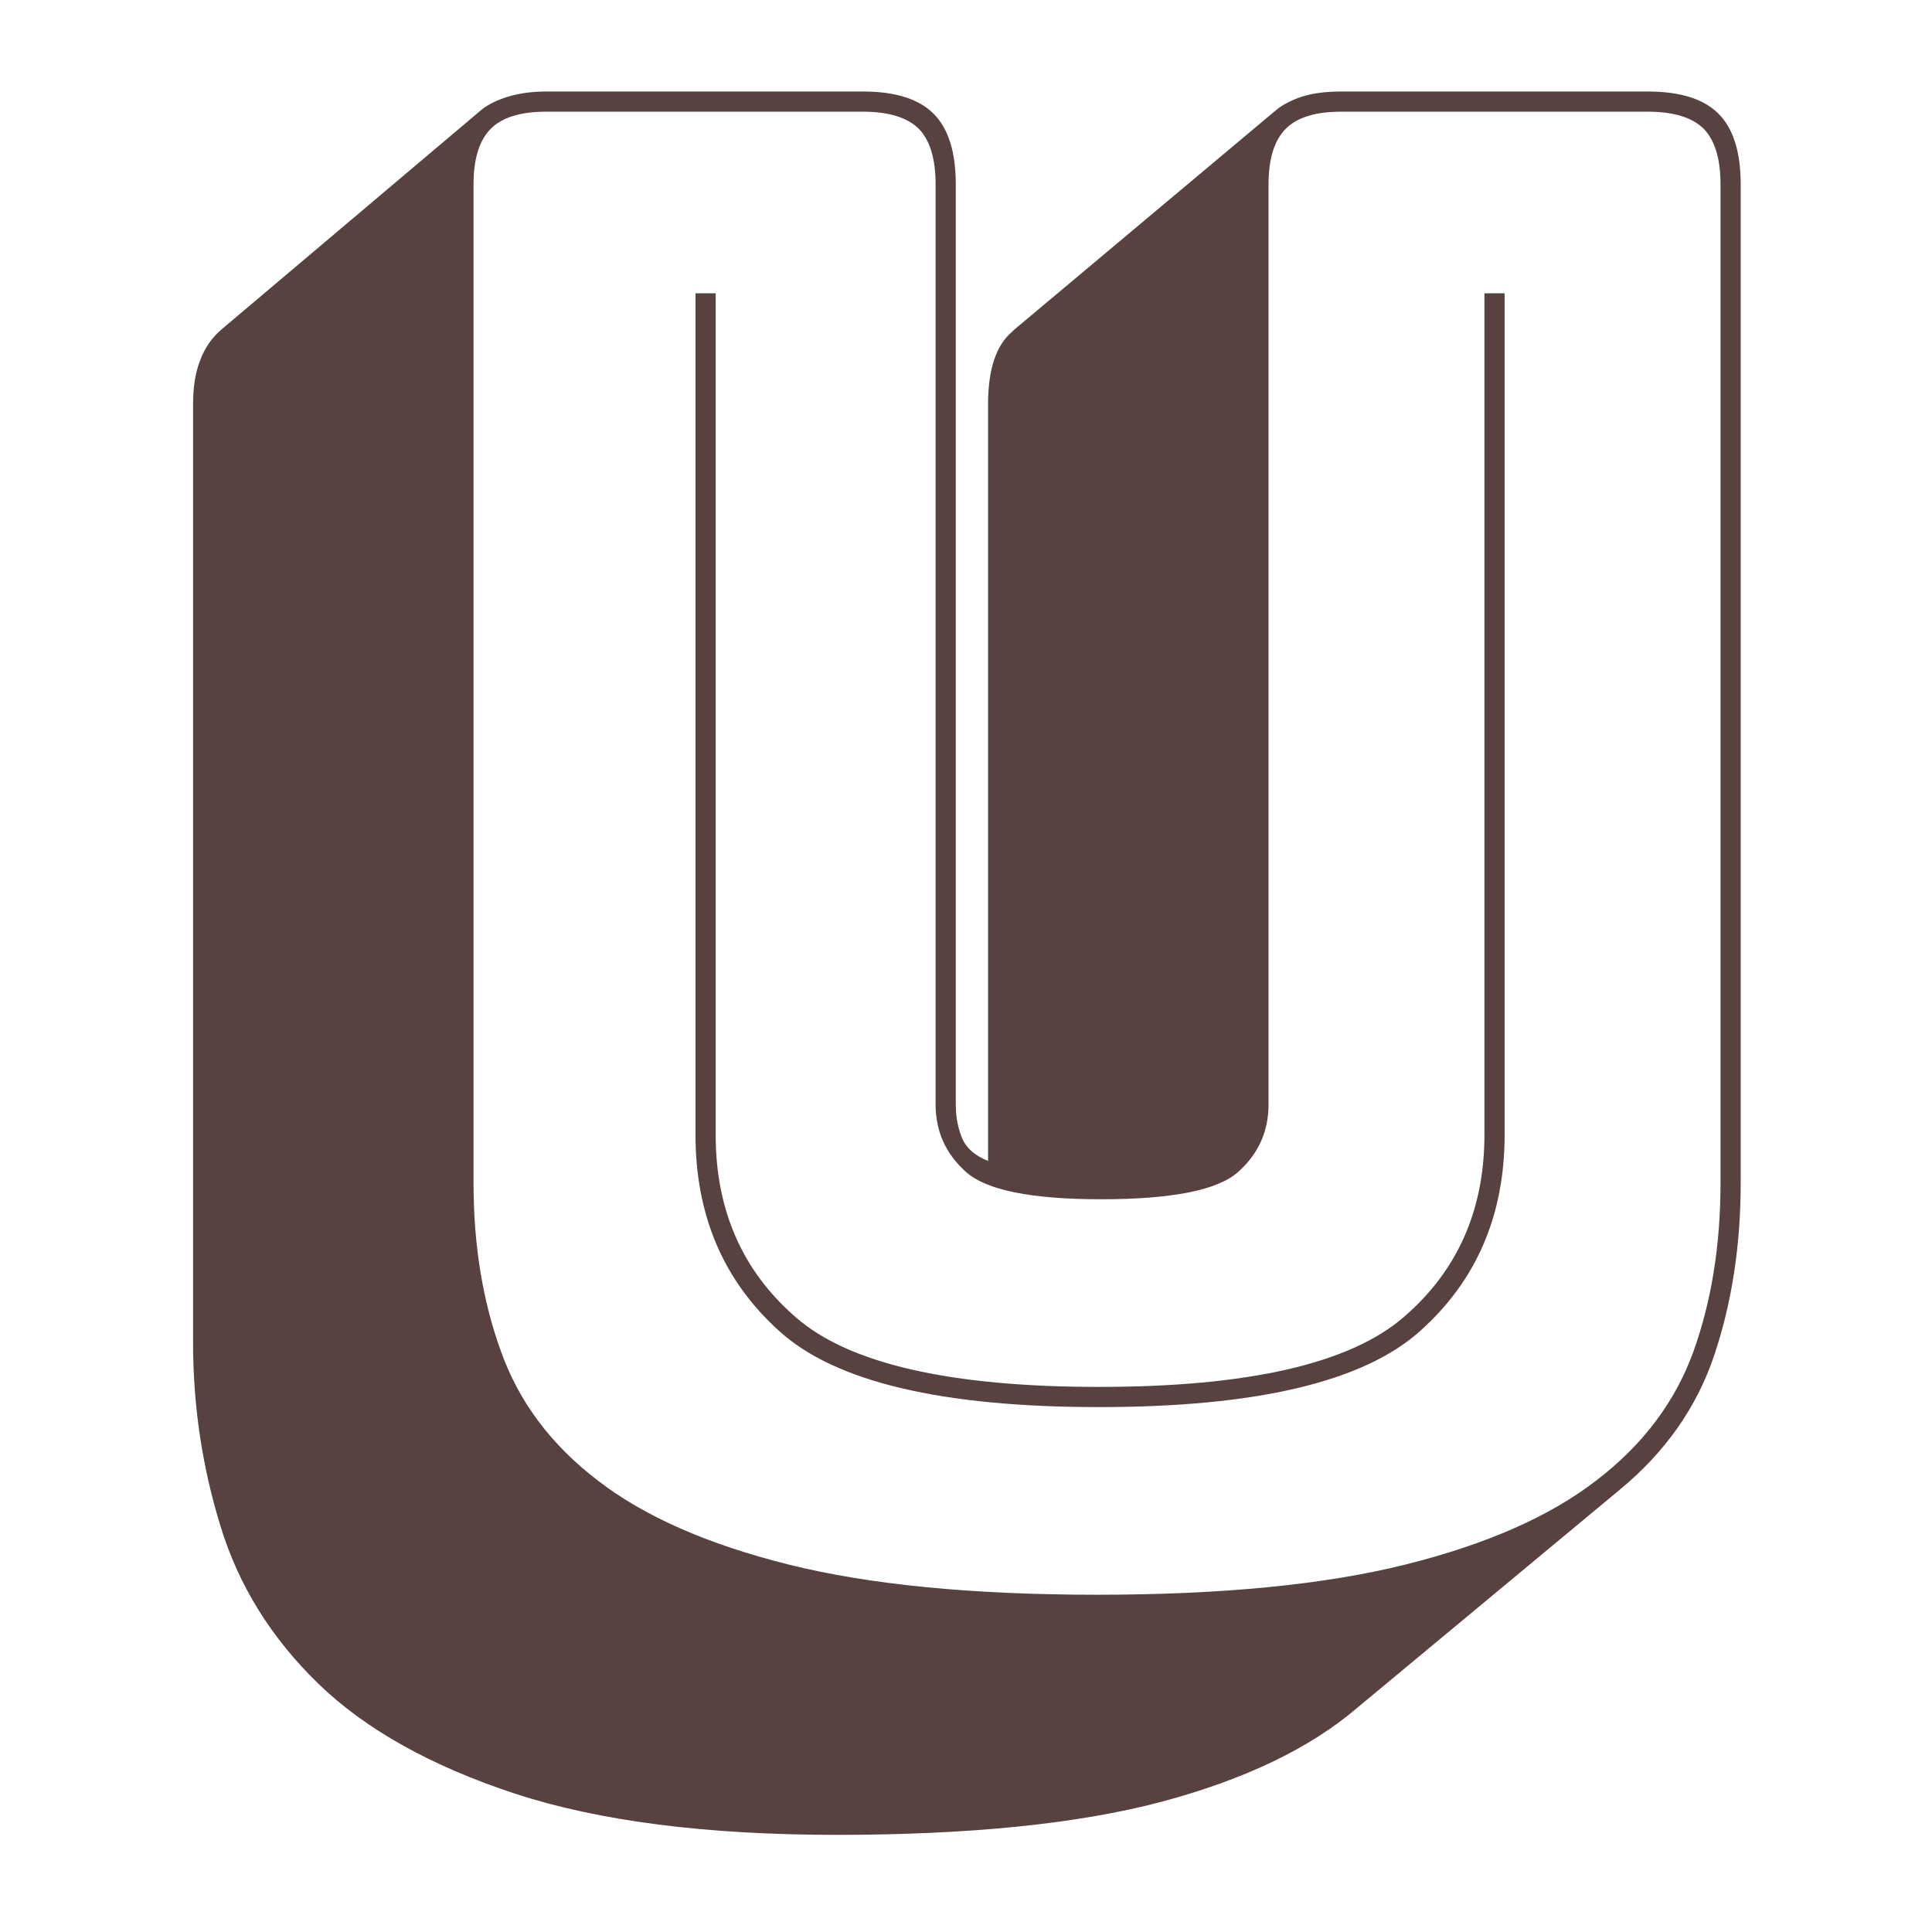
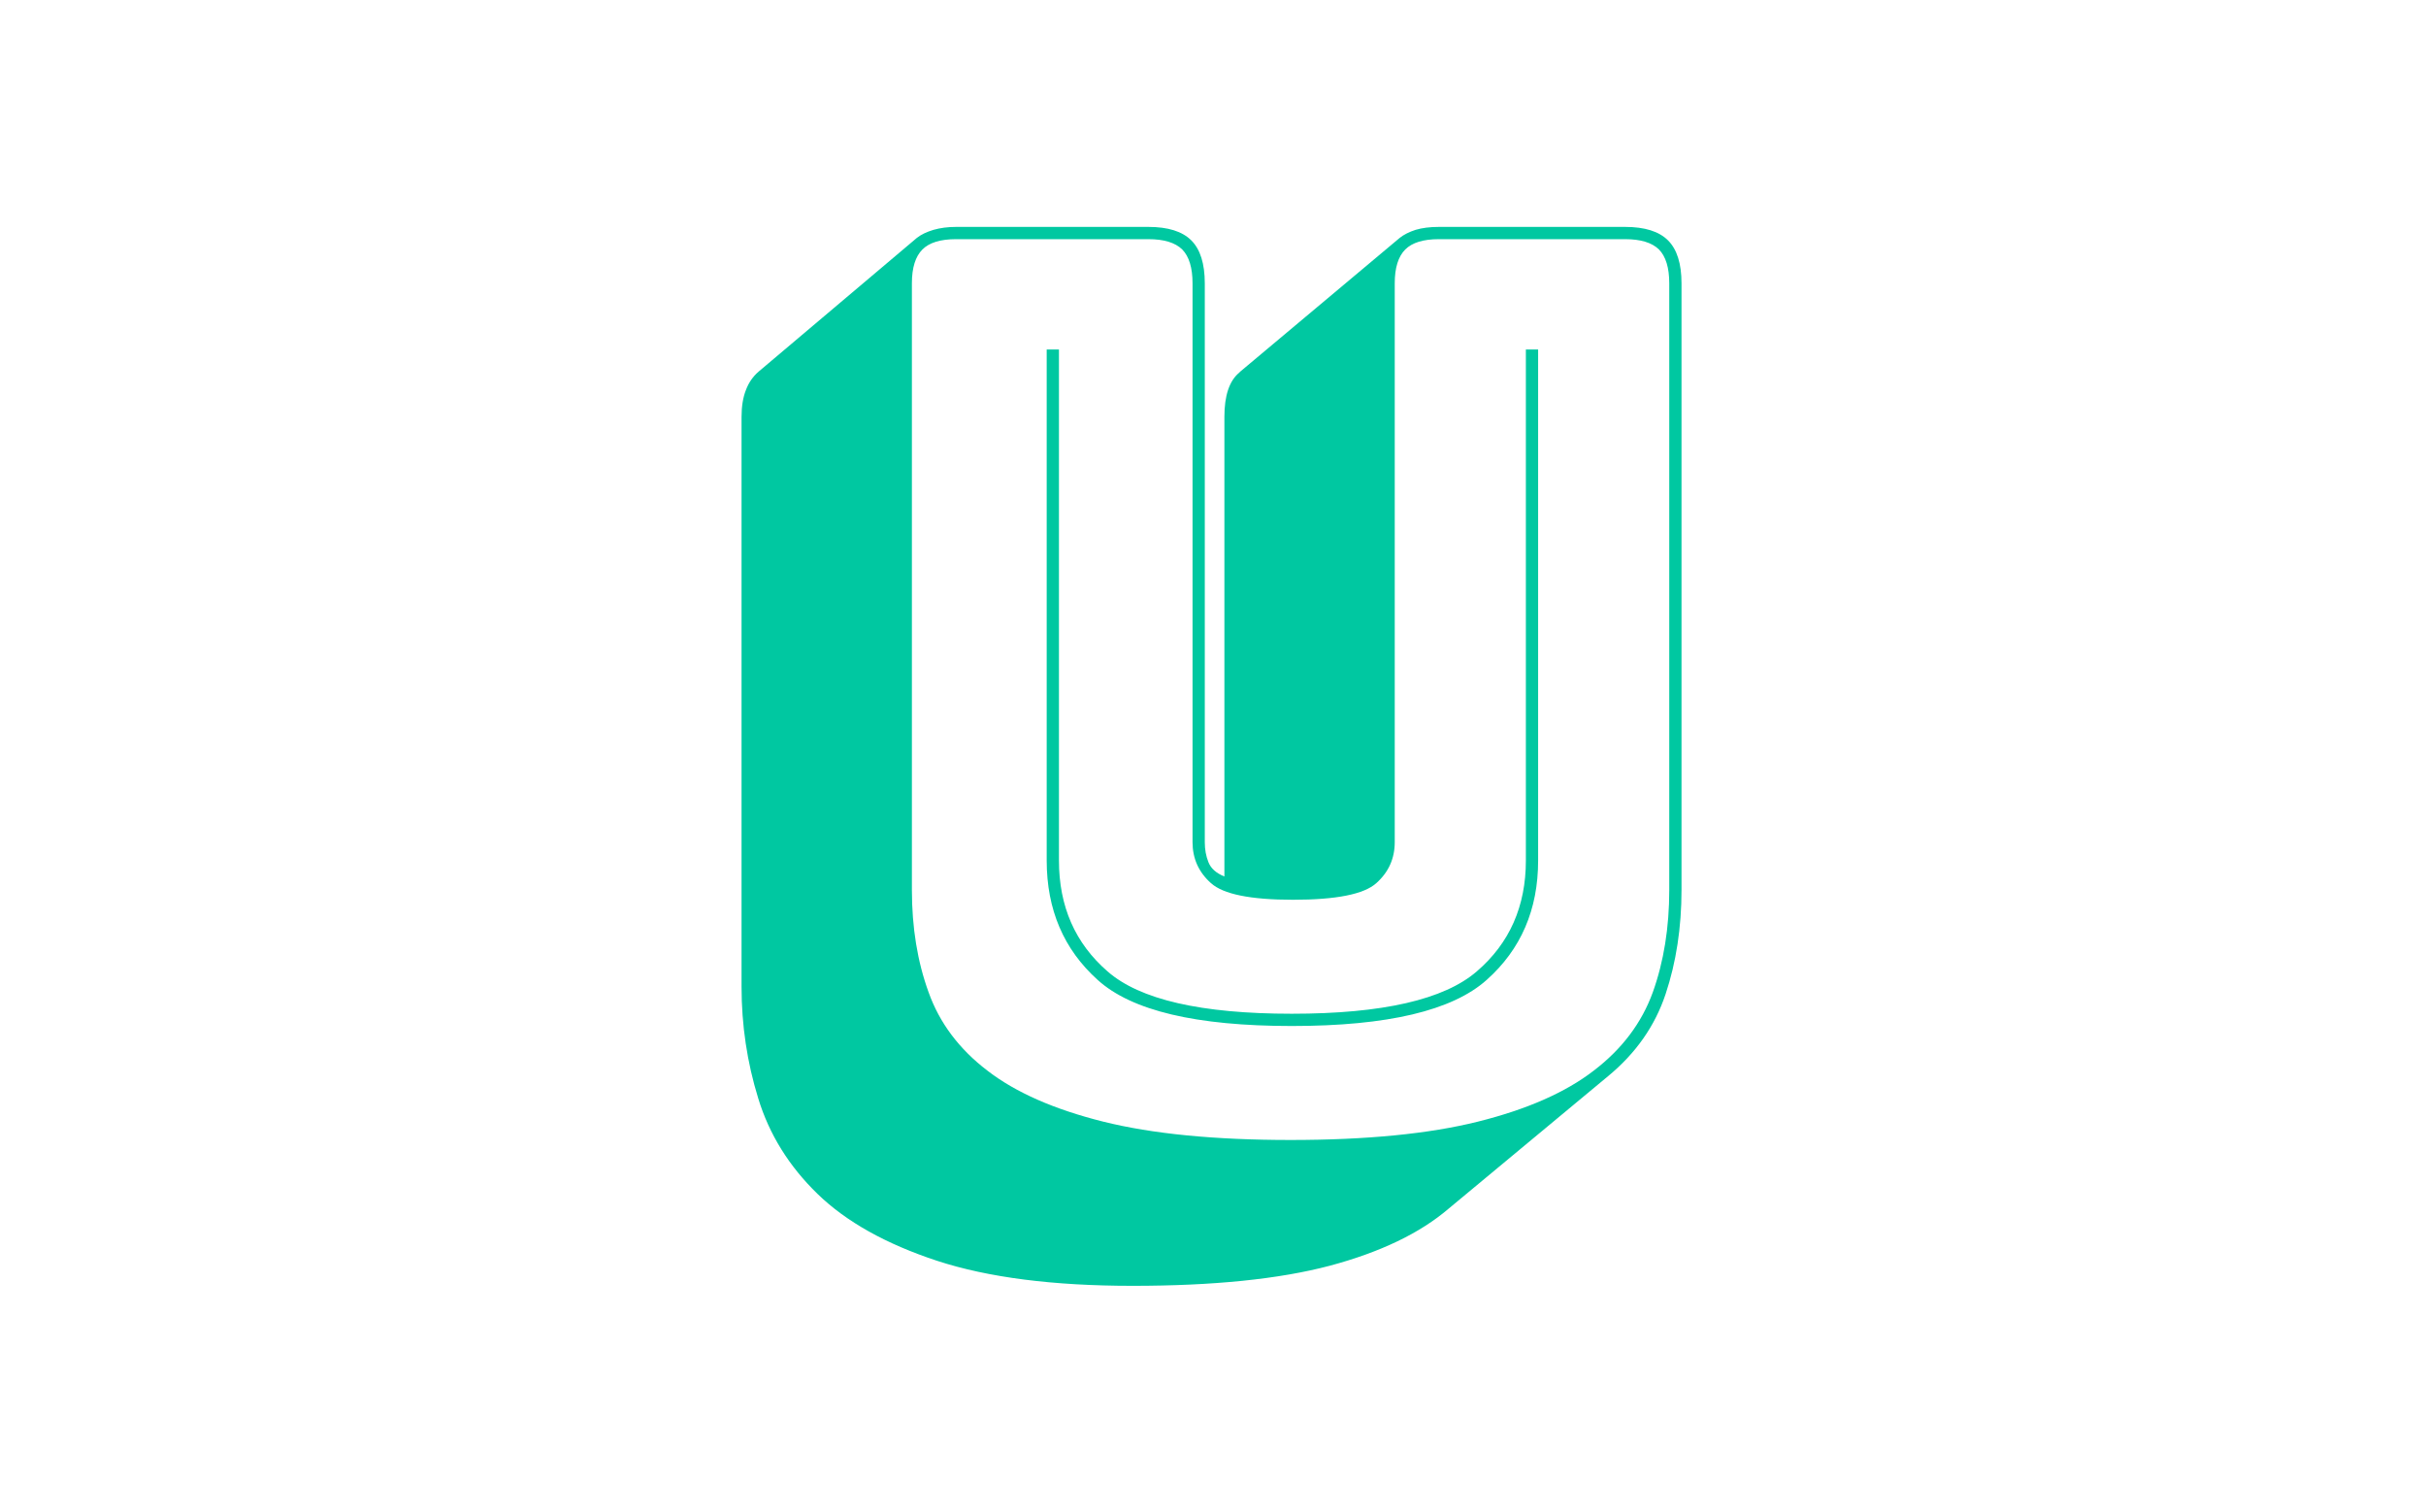
- <svg xmlns="http://www.w3.org/2000/svg" version="1.1" width="128" height="128" viewBox="0 0 128 128">
-   <g transform="matrix(0.8046875,0,0,0.8046875,12.55808,5.875605)">
-     <svg viewBox="0 0 137 155" data-background-color="#551e19" preserveAspectRatio="xMidYMid meet" height="144" width="128">
-       <g id="tight-bounds" transform="matrix(1,0,0,1,-0.07725694,0.25)">
-         <svg viewBox="0 0 137.155 154.5" height="154.5" width="137.155">
+ <svg xmlns="http://www.w3.org/2000/svg" version="1.1" width="1000" height="623" viewBox="0 0 1000 623">
+   <g transform="matrix(1,0,0,1,-0.6060606,0.2522267)">
+     <svg viewBox="0 0 396 247" data-background-color="#ffffff" preserveAspectRatio="xMidYMid meet" height="623" width="1000">
+       <g id="tight-bounds" transform="matrix(1,0,0,1,0.24,-0.1)">
+         <svg viewBox="0 0 395.52 247.2" height="247.2" width="395.52">
          <g>
-             <svg viewBox="0 0 137.155 154.5" height="154.5" width="137.155">
-               <g>
-                 <svg viewBox="0 0 137.155 154.5" height="154.5" width="137.155">
+             <svg />
+           </g>
+           <g>
+             <svg viewBox="0 0 395.52 247.2" height="247.2" width="395.52">
+               <g transform="matrix(1,0,0,1,120.9535,37.08)">
+                 <svg viewBox="0 0 153.613 173.04" height="173.04" width="153.613">
                  <g>
-                     <svg viewBox="0 0 137.155 154.5" height="154.5" width="137.155">
+                     <svg viewBox="0 0 153.613 173.04" height="173.04" width="153.613">
                      <g>
-                         <svg viewBox="0 0 137.155 154.5" height="154.5" width="137.155">
-                           <g transform="matrix(1,0,0,1,0,0)">
-                             <svg width="137.155" viewBox="2 -36.5 38.35 43.2" height="154.5" data-palette-color="#574240">
-                               <path d="M17.95 6.7L17.95 6.7Q13.1 6.7 9.98 5.68 6.85 4.65 5.1 2.95 3.35 1.25 2.68-0.95 2-3.15 2-5.5L2-5.5 2-28.75Q2-29.4 2.18-29.85 2.35-30.3 2.7-30.6L2.7-30.6 9.15-36.05Q9.4-36.25 9.83-36.38 10.25-36.5 10.75-36.5L10.75-36.5 18.6-36.5Q19.8-36.5 20.35-35.95 20.9-35.4 20.9-34.2L20.9-34.2 20.9-11.4Q20.9-10.95 21.05-10.58 21.2-10.2 21.7-10L21.7-10 21.7-28.75Q21.7-29.4 21.85-29.85 22-30.3 22.3-30.55L22.3-30.55 22.35-30.6 28.85-36.05Q29.1-36.25 29.5-36.38 29.9-36.5 30.45-36.5L30.45-36.5 38.05-36.5Q39.25-36.5 39.8-35.95 40.35-35.4 40.35-34.2L40.35-34.2 40.35-9.45Q40.35-7.15 39.7-5.2 39.05-3.25 37.35-1.85L37.35-1.85 30.85 3.55Q29.1 5.05 26 5.88 22.9 6.7 17.95 6.7ZM39.85-9.45L39.85-9.45 39.85-34.2Q39.85-35.15 39.43-35.58 39-36 38.05-36L38.05-36 30.45-36Q29.5-36 29.08-35.58 28.65-35.15 28.65-34.2L28.65-34.2 28.65-11.4Q28.65-10.4 27.9-9.73 27.15-9.05 24.5-9.05L24.5-9.05Q21.9-9.05 21.15-9.73 20.4-10.4 20.4-11.4L20.4-11.4 20.4-34.2Q20.4-35.15 19.98-35.58 19.55-36 18.6-36L18.6-36 10.75-36Q9.8-36 9.38-35.58 8.95-35.15 8.95-34.2L8.95-34.2 8.95-9.45Q8.95-7.15 9.63-5.28 10.3-3.4 12.03-2.08 13.75-0.75 16.75 0 19.75 0.75 24.4 0.75L24.4 0.75Q29.05 0.75 32.05 0 35.05-0.75 36.77-2.08 38.5-3.4 39.18-5.28 39.85-7.15 39.85-9.45ZM14.45-10.65L14.45-31.5 14.95-31.5 14.95-10.65Q14.95-7.85 16.93-6.13 18.9-4.4 24.45-4.4L24.45-4.4Q30-4.4 32-6.13 34-7.85 34-10.65L34-10.65 34-31.5 34.5-31.5 34.5-10.65Q34.5-7.65 32.4-5.78 30.3-3.9 24.45-3.9L24.45-3.9Q18.6-3.9 16.53-5.78 14.45-7.65 14.45-10.65L14.45-10.65Z" opacity="1" transform="matrix(1,0,0,1,0,0)" fill="#574240" class="undefined-text-0" data-fill-palette-color="primary" id="text-0" />
+                         <svg viewBox="0 0 153.613 173.04" height="173.04" width="153.613">
+                           <g>
+                             <svg viewBox="0 0 153.613 173.04" height="173.04" width="153.613">
+                               <g>
+                                 <svg viewBox="0 0 153.613 173.04" height="173.04" width="153.613">
+                                   <g transform="matrix(1,0,0,1,0,0)">
+                                     <svg width="153.613" viewBox="2 -36.5 38.35 43.2" height="173.04" data-palette-color="#00c8a1">
+                                       <path d="M17.95 6.7L17.95 6.7Q13.1 6.7 9.98 5.68 6.85 4.65 5.1 2.95 3.35 1.25 2.68-0.95 2-3.15 2-5.5L2-5.5 2-28.75Q2-29.4 2.18-29.85 2.35-30.3 2.7-30.6L2.7-30.6 9.15-36.05Q9.4-36.25 9.83-36.38 10.25-36.5 10.75-36.5L10.75-36.5 18.6-36.5Q19.8-36.5 20.35-35.95 20.9-35.4 20.9-34.2L20.9-34.2 20.9-11.4Q20.9-10.95 21.05-10.58 21.2-10.2 21.7-10L21.7-10 21.7-28.75Q21.7-29.4 21.85-29.85 22-30.3 22.3-30.55L22.3-30.55 22.35-30.6 28.85-36.05Q29.1-36.25 29.5-36.38 29.9-36.5 30.45-36.5L30.45-36.5 38.05-36.5Q39.25-36.5 39.8-35.95 40.35-35.4 40.35-34.2L40.35-34.2 40.35-9.45Q40.35-7.15 39.7-5.2 39.05-3.25 37.35-1.85L37.35-1.85 30.85 3.55Q29.1 5.05 26 5.88 22.9 6.7 17.95 6.7ZM39.85-9.45L39.85-9.45 39.85-34.2Q39.85-35.15 39.43-35.58 39-36 38.05-36L38.05-36 30.45-36Q29.5-36 29.08-35.58 28.65-35.15 28.65-34.2L28.65-34.2 28.65-11.4Q28.65-10.4 27.9-9.73 27.15-9.05 24.5-9.05L24.5-9.05Q21.9-9.05 21.15-9.73 20.4-10.4 20.4-11.4L20.4-11.4 20.4-34.2Q20.4-35.15 19.98-35.58 19.55-36 18.6-36L18.6-36 10.75-36Q9.8-36 9.38-35.58 8.95-35.15 8.95-34.2L8.95-34.2 8.95-9.45Q8.95-7.15 9.63-5.28 10.3-3.4 12.03-2.08 13.75-0.75 16.75 0 19.75 0.75 24.4 0.75L24.4 0.75Q29.05 0.75 32.05 0 35.05-0.75 36.77-2.08 38.5-3.4 39.18-5.28 39.85-7.15 39.85-9.45ZM14.45-10.65L14.45-31.5 14.95-31.5 14.95-10.65Q14.95-7.85 16.93-6.13 18.9-4.4 24.45-4.4L24.45-4.4Q30-4.4 32-6.13 34-7.85 34-10.65L34-10.65 34-31.5 34.5-31.5 34.5-10.65Q34.5-7.65 32.4-5.78 30.3-3.9 24.45-3.9L24.45-3.9Q18.6-3.9 16.53-5.78 14.45-7.65 14.45-10.65L14.45-10.65Z" opacity="1" transform="matrix(1,0,0,1,0,0)" fill="#00c8a1" class="undefined-text-0" data-fill-palette-color="primary" id="text-0" />
+                                     </svg>
+                                   </g>
+                                 </svg>
+                               </g>
                            </svg>
                          </g>
                        </svg>
                      </g>
                    </svg>
                  </g>
                </svg>
              </g>
+               <g />
            </svg>
          </g>
          <defs />
        </svg>
-         <rect width="137.155" height="154.5" fill="none" stroke="none" visibility="hidden" />
+         <rect width="395.52" height="247.2" fill="none" stroke="none" visibility="hidden" />
      </g>
    </svg>
  </g>
</svg>
